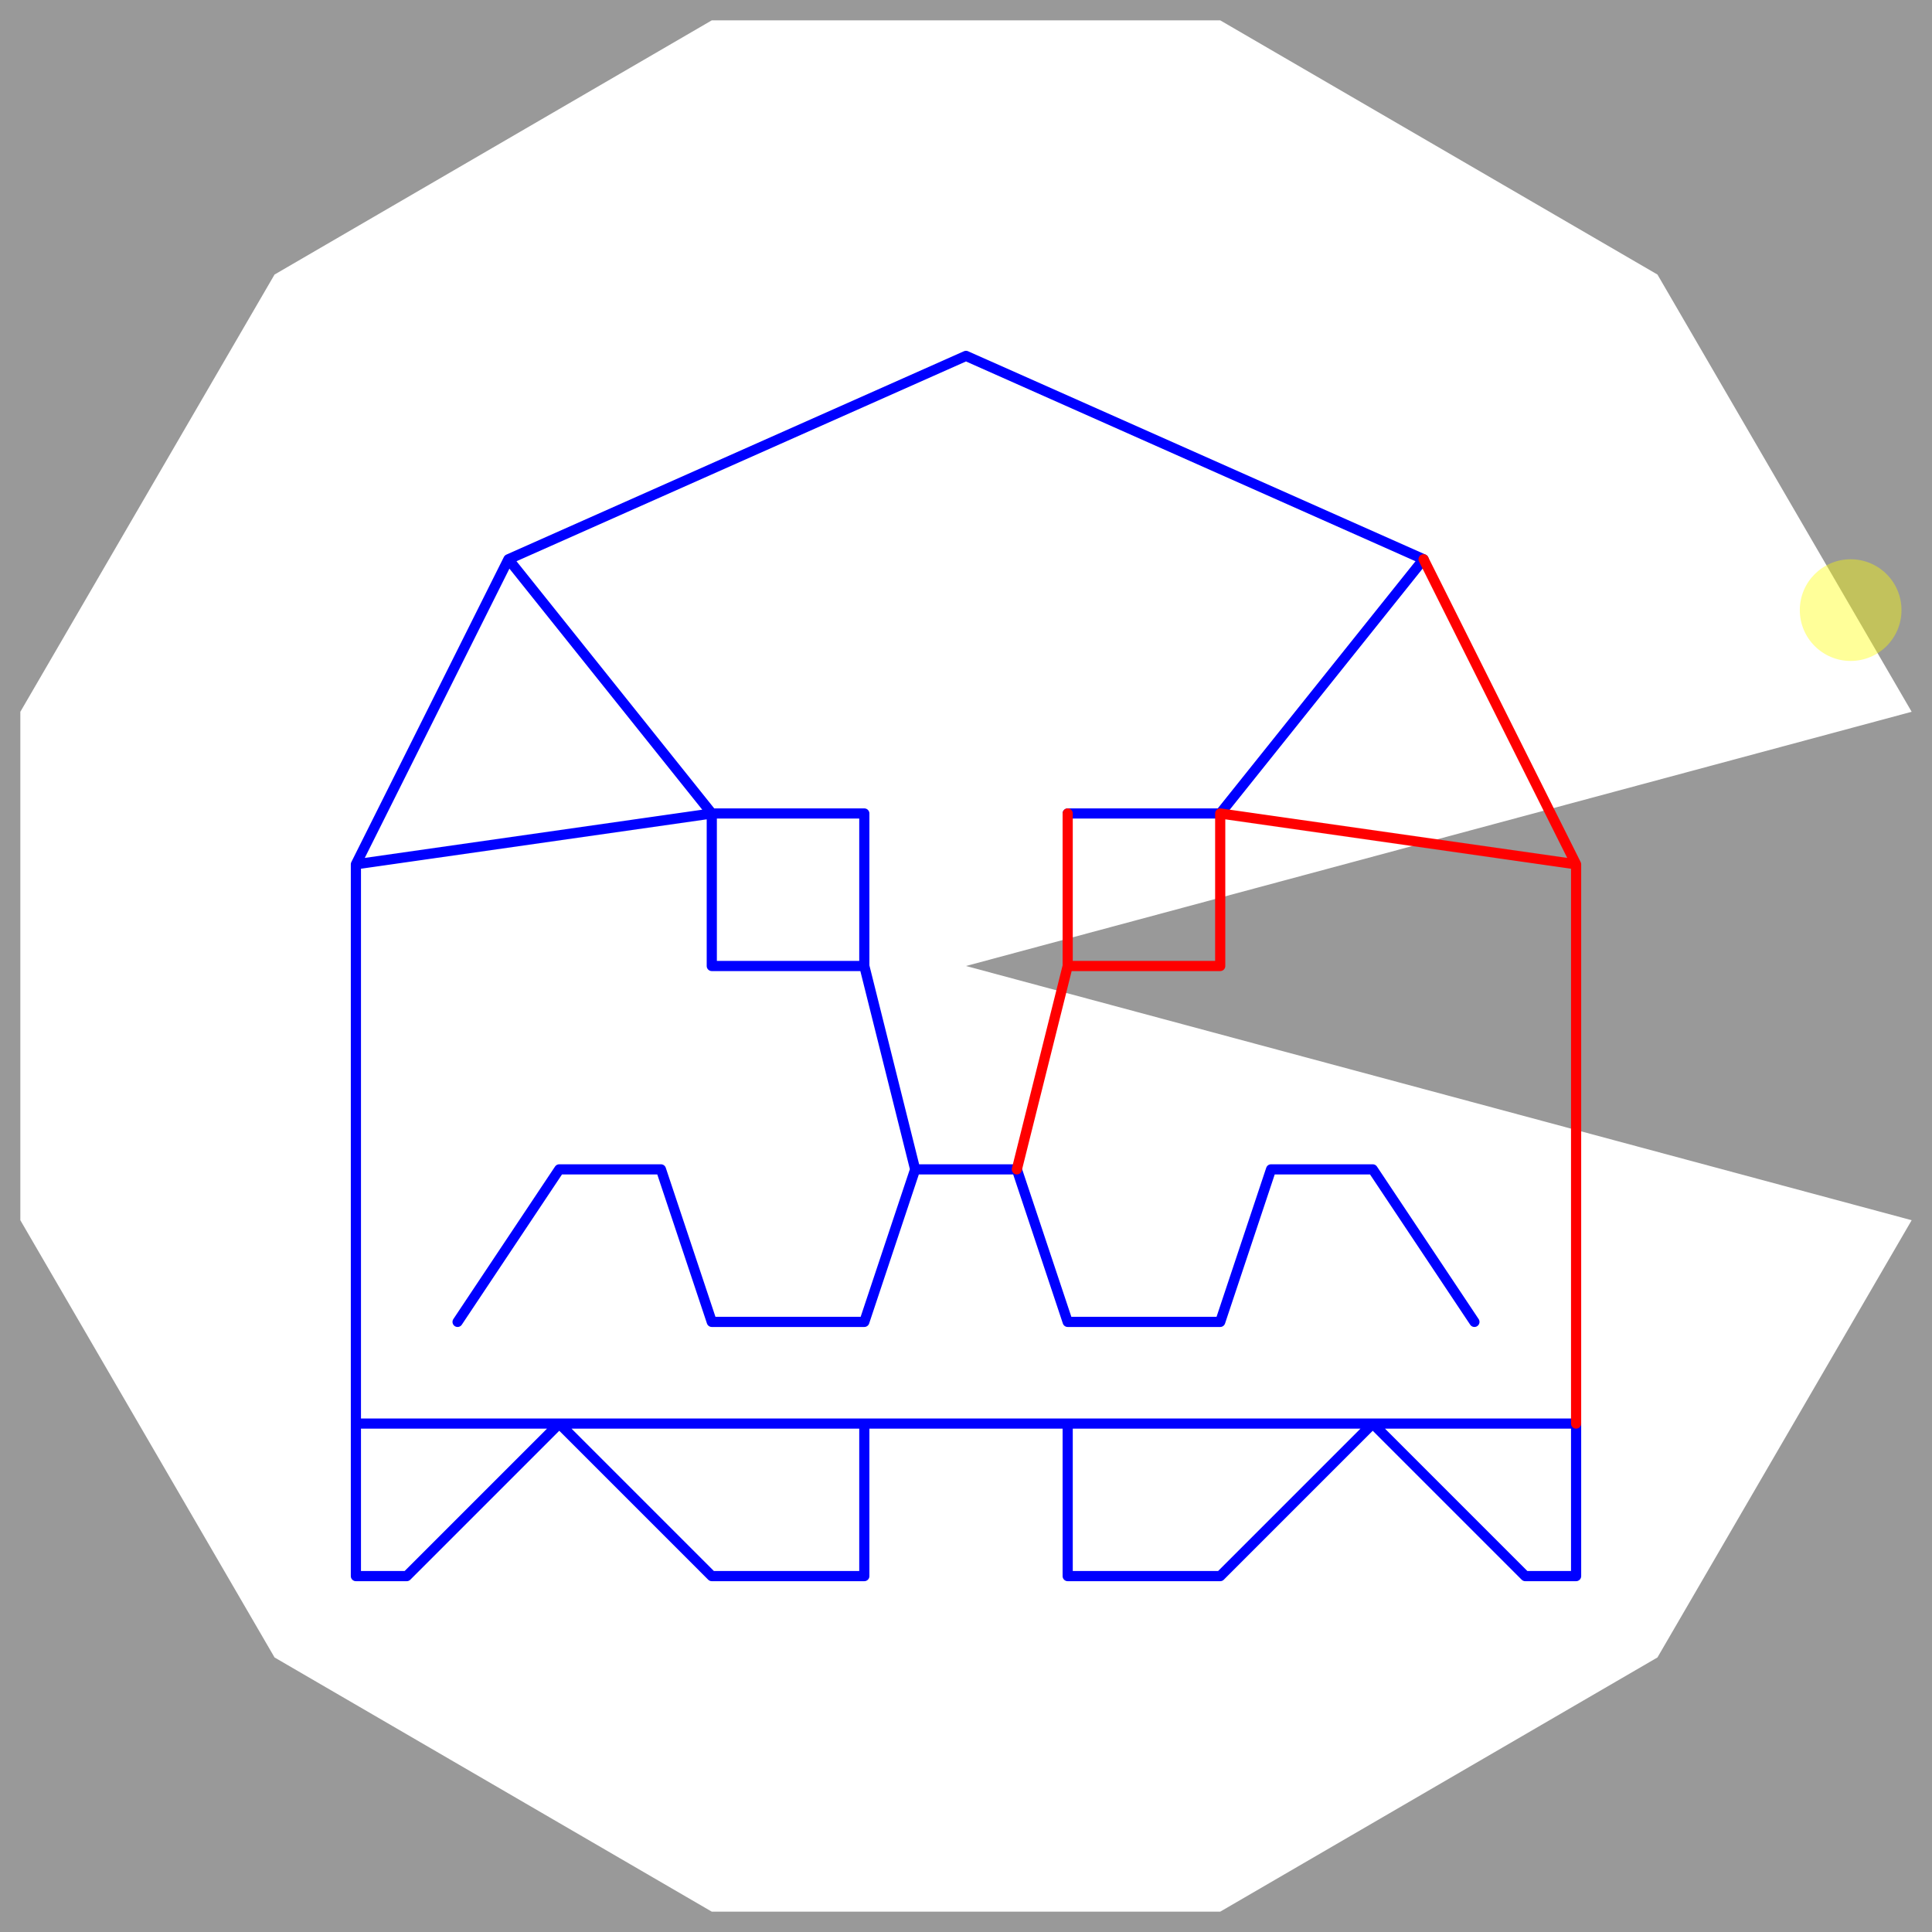
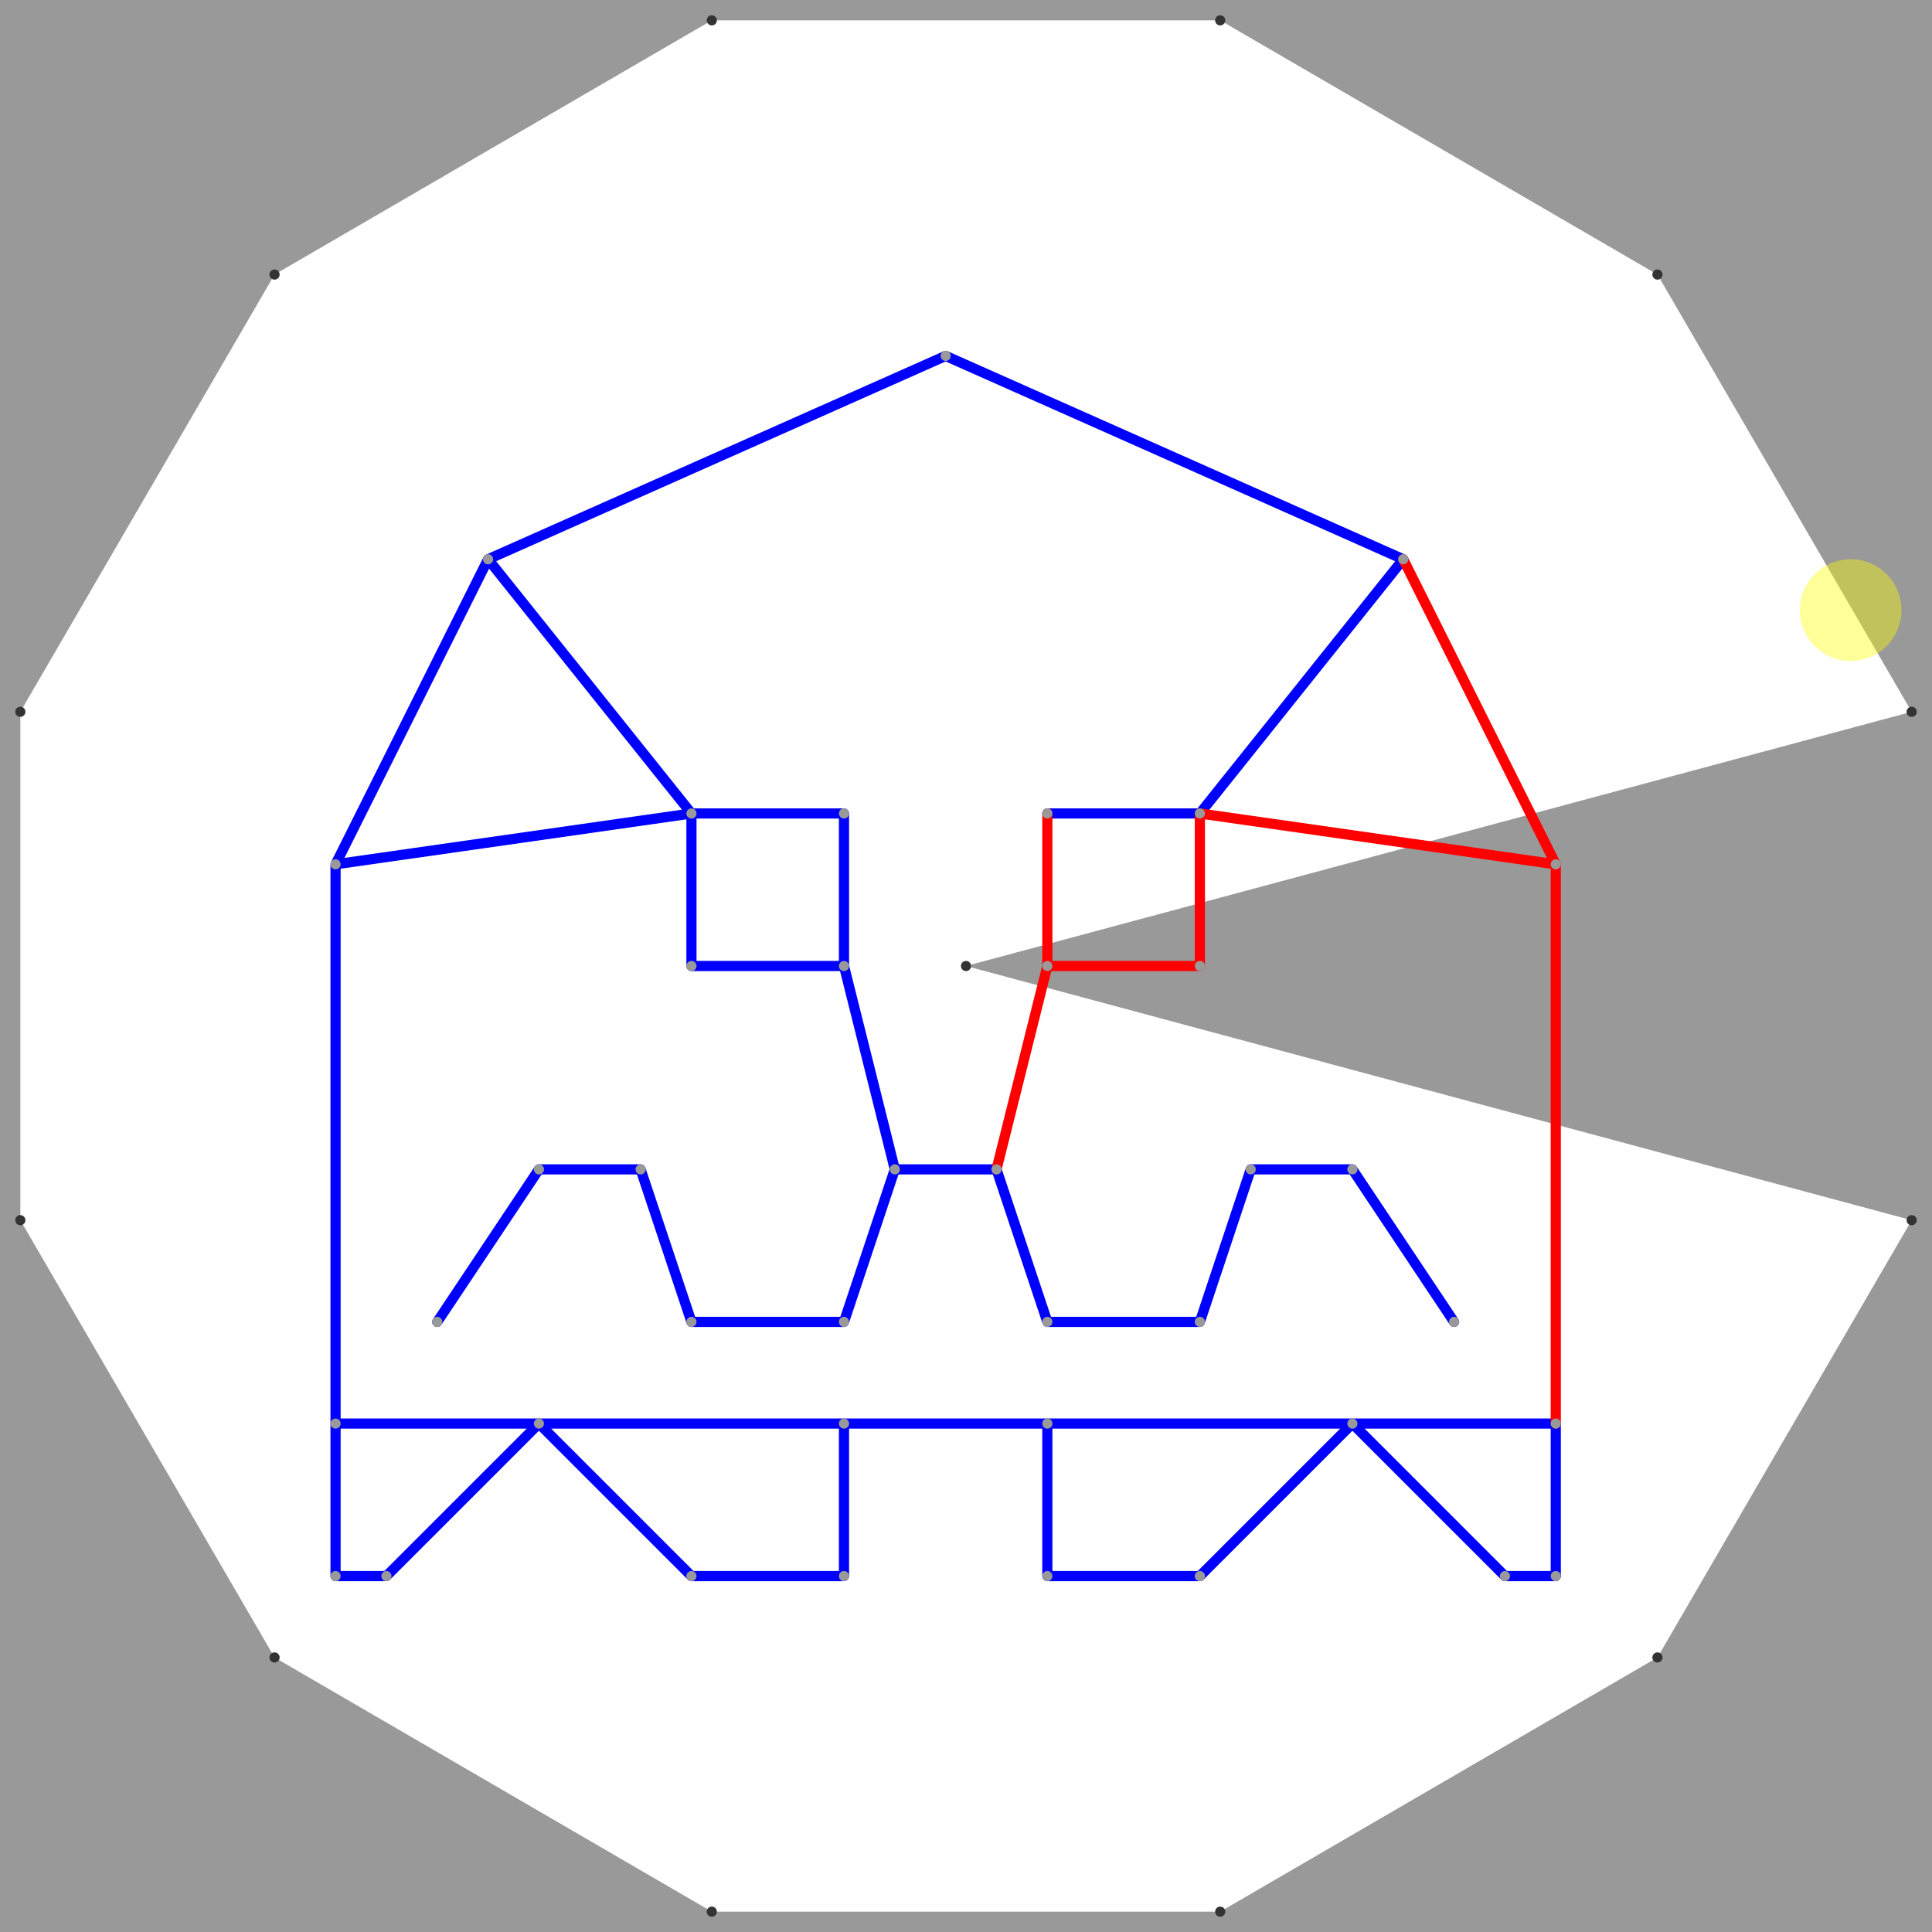
- <svg xmlns="http://www.w3.org/2000/svg" height="500" viewBox="1 1 190 190" width="500">
-   <path class="hole" d="M189 121L96 96L189 71L164 28L121 3L71 3L28 28L3 71L3 121L28 164L71 189L121 189L164 164M1 1L191 1L191 191L1 191" style="fill:#00000066;fill-rule:evenodd;stroke:none;" />
-   <circle cx="183" cy="61" r="5" style="fill:#ffff0066;stroke:none;" />
-   <path class="ok" d="M36 86L36 141M36 86L51 56M36 86L71 81M36 141L36 156M36 141L56 141M36 156L41 156M41 156L56 141M46 131L56 116M51 56L71 81M51 56L96 36M56 116L66 116M56 141L71 156M56 141L86 141M66 116L71 131M71 81L71 96M71 81L86 81M71 96L86 96M71 131L86 131M71 156L86 156M86 81L86 96M86 96L91 116M86 131L91 116M86 141L86 156M86 141L106 141M91 116L101 116M96 36L141 56M101 116L106 131M106 81L121 81M106 131L121 131M106 141L106 156M106 141L136 141M106 156L121 156M121 81L141 56M121 131L126 116M121 156L136 141M126 116L136 116M136 116L146 131M136 141L151 156M136 141L156 141M151 156L156 156M156 141L156 156" style="fill:none;stroke:#0000ff;stroke-linecap:round" />
-   <path class="out" d="M101 116L106 96M106 81L106 96M106 96L121 96M121 81L121 96M121 81L156 86M141 56L156 86M156 86L156 141" style="fill:none;stroke:#ff0000;stroke-linecap:round" />
+ <svg xmlns="http://www.w3.org/2000/svg" height="500" viewBox="3 1 190 190" width="500">
+   <path class="hole" d="M191 121L98 96L191 71L166 28L123 3L73 3L30 28L5 71L5 121L30 164L73 189L123 189L166 164M3 1L193 1L193 191L3 191" style="fill:#00000066;fill-rule:evenodd;" />
+   <circle cx="185" cy="61" r="5" style="fill:#ffff0066;" title="Globalist" />
+   <path class="ok" d="M36 86L36 141M36 86L51 56M36 86L71 81M36 141L36 156M36 141L56 141M36 156L41 156M41 156L56 141M46 131L56 116M51 56L71 81M51 56L96 36M56 116L66 116M56 141L71 156M56 141L86 141M66 116L71 131M71 81L71 96M71 81L86 81M71 96L86 96M71 131L86 131M71 156L86 156M86 81L86 96M86 96L91 116M86 131L91 116M86 141L86 156M86 141L106 141M91 116L101 116M96 36L141 56M101 116L106 131M106 81L121 81M106 131L121 131M106 141L106 156M106 141L136 141M106 156L121 156M121 81L141 56M121 131L126 116M121 156L136 141M126 116L136 116M136 116L146 131M136 141L151 156M136 141L156 141M151 156L156 156M156 141L156 156" style="stroke:#0000ff;stroke-linecap:round" />
+   <path class="out" d="M101 116L106 96M106 81L106 96M106 96L121 96M121 81L121 96M121 81L156 86M141 56L156 86M156 86L156 141" style="stroke:#ff0000;stroke-linecap:round" />
+   <g fill="#333333">
+     <circle cx="191" cy="121" r="0.5" tabindex="0">
+ </circle>
+     <circle cx="98" cy="96" r="0.5" tabindex="1">
+ </circle>
+     <circle cx="191" cy="71" r="0.5" tabindex="2">
+ </circle>
+     <circle cx="166" cy="28" r="0.5" tabindex="3">
+ </circle>
+     <circle cx="123" cy="3" r="0.5" tabindex="4">
+ </circle>
+     <circle cx="73" cy="3" r="0.5" tabindex="5">
+ </circle>
+     <circle cx="30" cy="28" r="0.5" tabindex="6">
+ </circle>
+     <circle cx="5" cy="71" r="0.5" tabindex="7">
+ </circle>
+     <circle cx="5" cy="121" r="0.5" tabindex="8">
+ </circle>
+     <circle cx="30" cy="164" r="0.5" tabindex="9">
+ </circle>
+     <circle cx="73" cy="189" r="0.5" tabindex="10">
+ </circle>
+     <circle cx="123" cy="189" r="0.5" tabindex="11">
+ </circle>
+     <circle cx="166" cy="164" r="0.5" tabindex="12">
+ </circle>
+   </g>
+   <g fill="#999999">
+     <circle cx="36" cy="86" r="0.5" tabindex="13">
+ </circle>
+     <circle cx="36" cy="141" r="0.5" tabindex="14">
+ </circle>
+     <circle cx="36" cy="156" r="0.5" tabindex="15">
+ </circle>
+     <circle cx="41" cy="156" r="0.5" tabindex="16">
+ </circle>
+     <circle cx="46" cy="131" r="0.5" tabindex="17">
+ </circle>
+     <circle cx="51" cy="56" r="0.5" tabindex="18">
+ </circle>
+     <circle cx="56" cy="116" r="0.5" tabindex="19">
+ </circle>
+     <circle cx="56" cy="141" r="0.5" tabindex="20">
+ </circle>
+     <circle cx="66" cy="116" r="0.5" tabindex="21">
+ </circle>
+     <circle cx="71" cy="81" r="0.5" tabindex="22">
+ </circle>
+     <circle cx="71" cy="96" r="0.5" tabindex="23">
+ </circle>
+     <circle cx="71" cy="131" r="0.5" tabindex="24">
+ </circle>
+     <circle cx="71" cy="156" r="0.5" tabindex="25">
+ </circle>
+     <circle cx="86" cy="81" r="0.5" tabindex="26">
+ </circle>
+     <circle cx="86" cy="96" r="0.5" tabindex="27">
+ </circle>
+     <circle cx="86" cy="131" r="0.5" tabindex="28">
+ </circle>
+     <circle cx="86" cy="141" r="0.5" tabindex="29">
+ </circle>
+     <circle cx="86" cy="156" r="0.5" tabindex="30">
+ </circle>
+     <circle cx="91" cy="116" r="0.5" tabindex="31">
+ </circle>
+     <circle cx="96" cy="36" r="0.5" tabindex="32">
+ </circle>
+     <circle cx="101" cy="116" r="0.5" tabindex="33">
+ </circle>
+     <circle cx="106" cy="81" r="0.5" tabindex="34">
+ </circle>
+     <circle cx="106" cy="96" r="0.5" tabindex="35">
+ </circle>
+     <circle cx="106" cy="131" r="0.5" tabindex="36">
+ </circle>
+     <circle cx="106" cy="141" r="0.5" tabindex="37">
+ </circle>
+     <circle cx="106" cy="156" r="0.5" tabindex="38">
+ </circle>
+     <circle cx="121" cy="81" r="0.5" tabindex="39">
+ </circle>
+     <circle cx="121" cy="96" r="0.5" tabindex="40">
+ </circle>
+     <circle cx="121" cy="131" r="0.5" tabindex="41">
+ </circle>
+     <circle cx="121" cy="156" r="0.5" tabindex="42">
+ </circle>
+     <circle cx="126" cy="116" r="0.5" tabindex="43">
+ </circle>
+     <circle cx="136" cy="116" r="0.5" tabindex="44">
+ </circle>
+     <circle cx="136" cy="141" r="0.5" tabindex="45">
+ </circle>
+     <circle cx="141" cy="56" r="0.5" tabindex="46">
+ </circle>
+     <circle cx="146" cy="131" r="0.5" tabindex="47">
+ </circle>
+     <circle cx="151" cy="156" r="0.5" tabindex="48">
+ </circle>
+     <circle cx="156" cy="86" r="0.5" tabindex="49">
+ </circle>
+     <circle cx="156" cy="141" r="0.5" tabindex="50">
+ </circle>
+     <circle cx="156" cy="156" r="0.5" tabindex="51">
+ </circle>
+   </g>
</svg>
